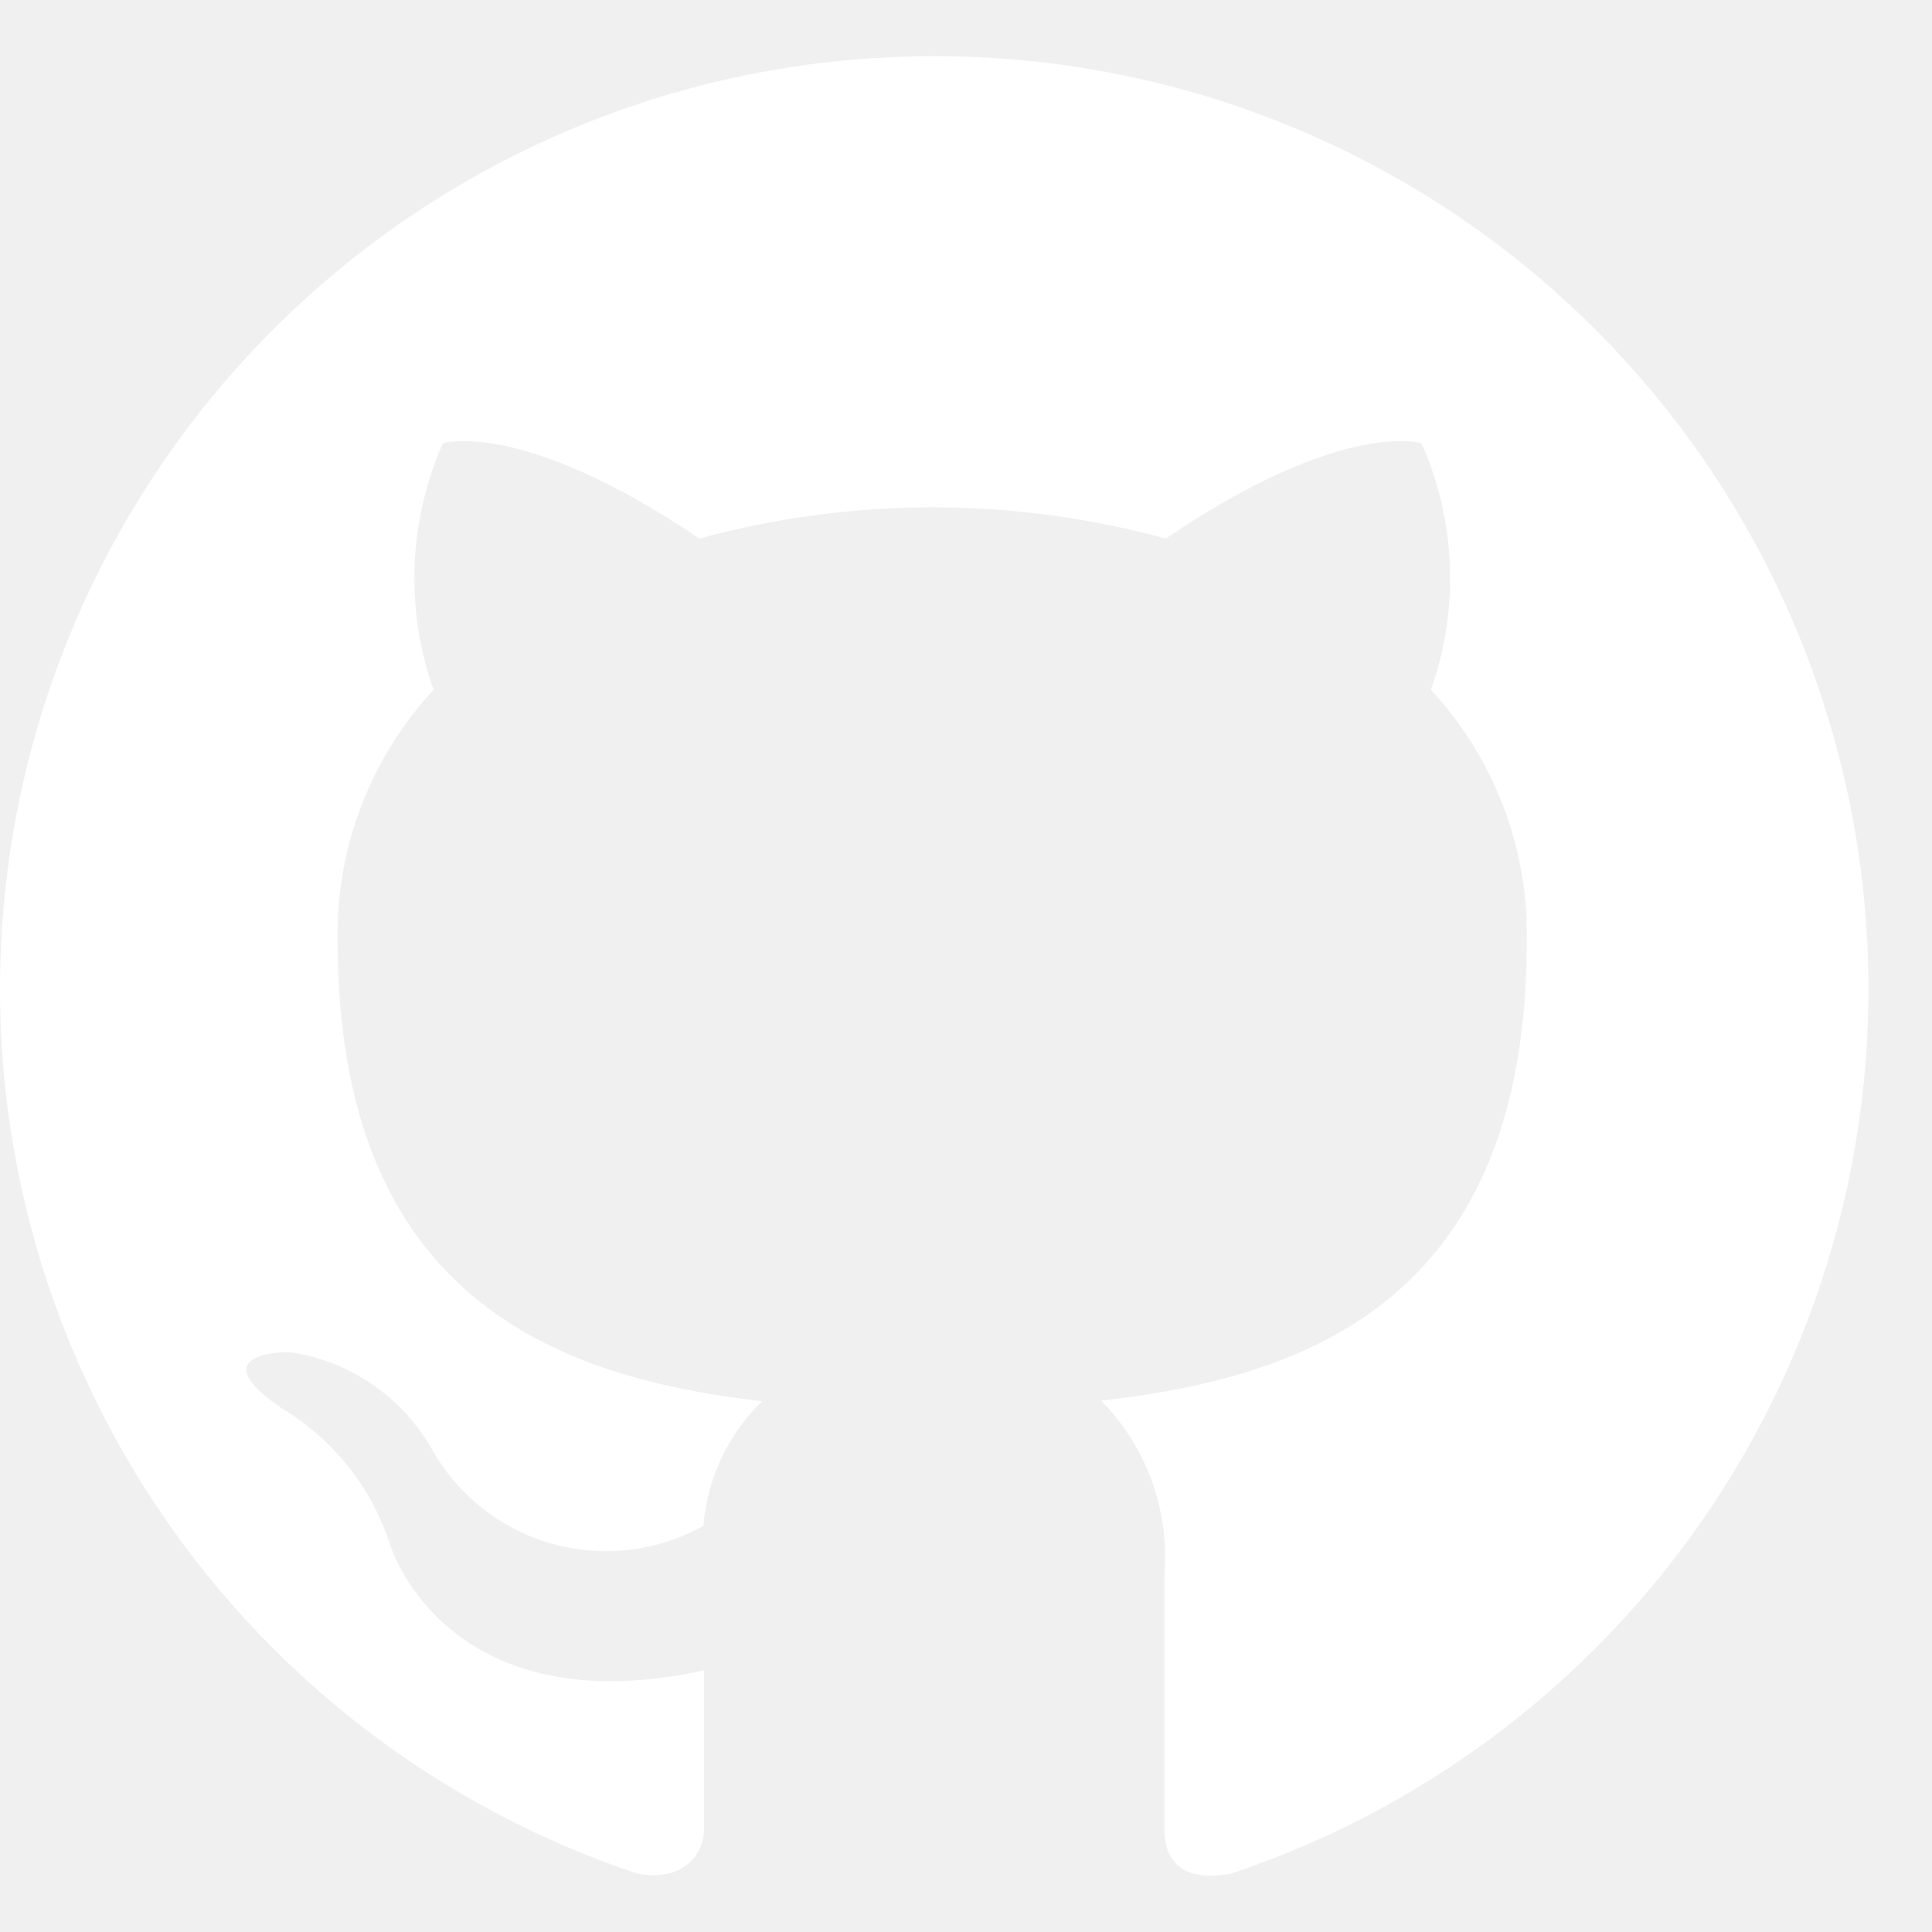
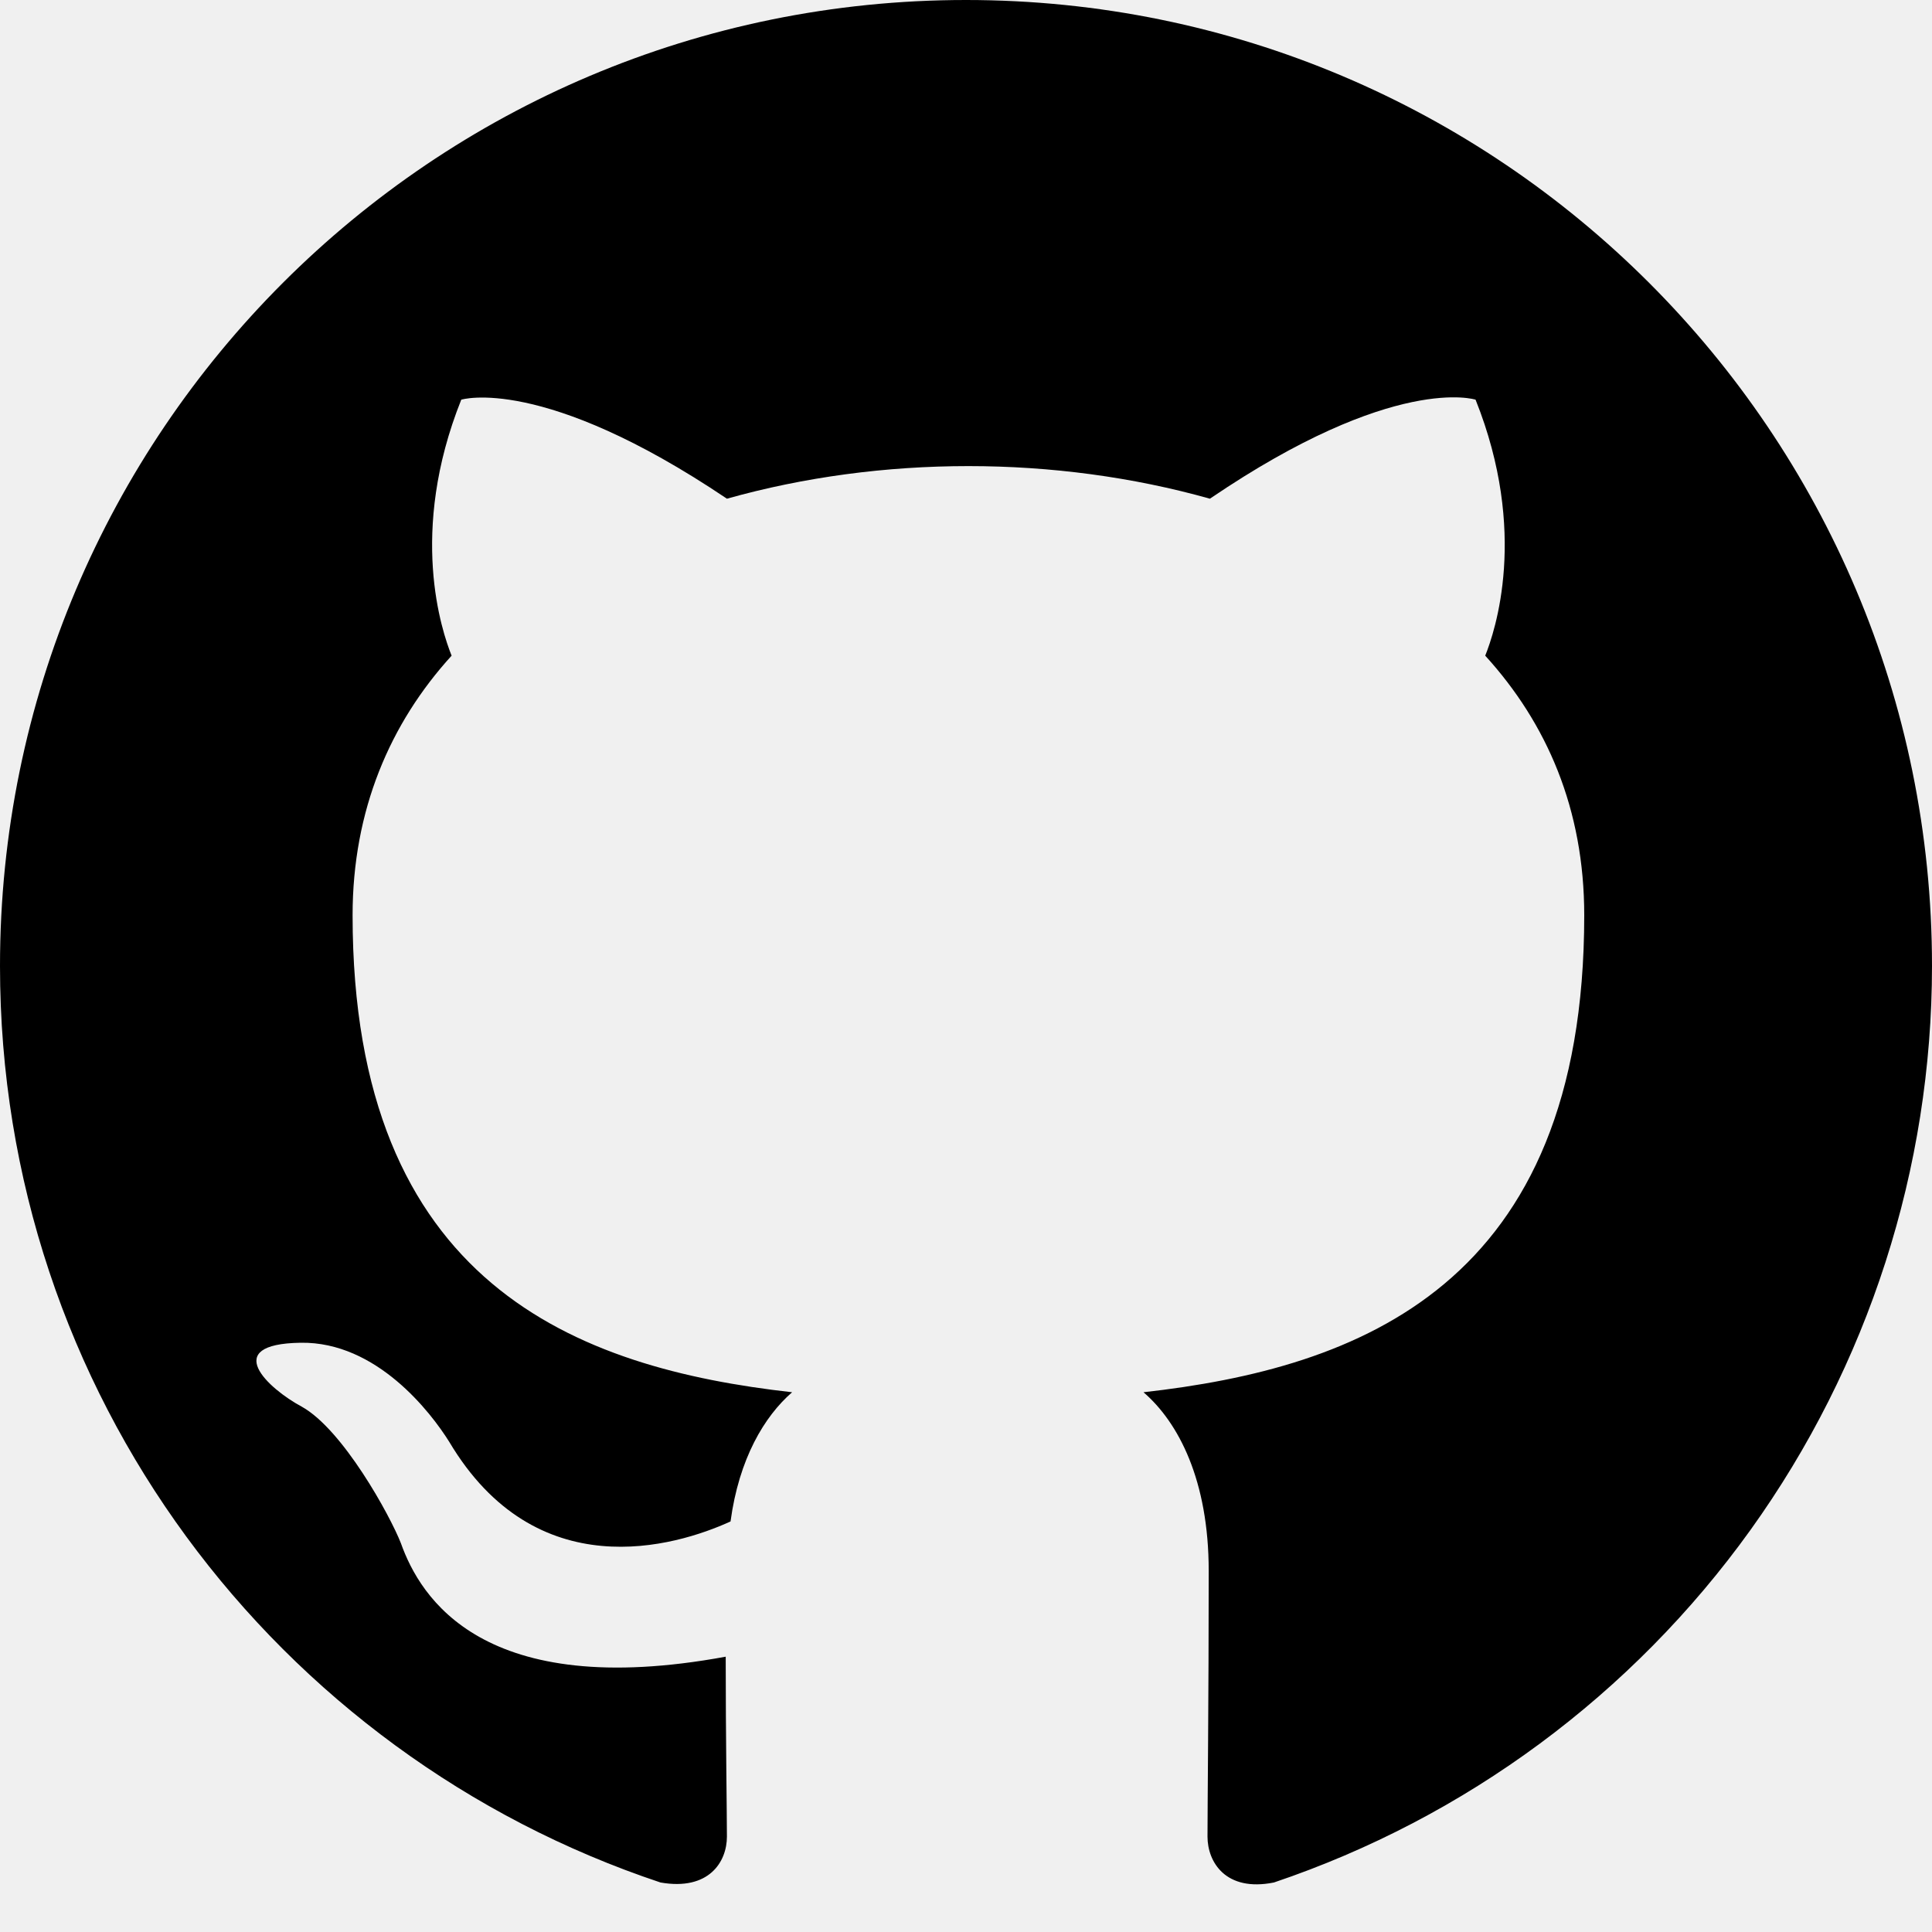
- <svg xmlns="http://www.w3.org/2000/svg" width="29" height="29" viewBox="0 0 29 29" fill="none">
-   <path fill-rule="evenodd" clip-rule="evenodd" d="M13.998 0.844C10.674 0.845 7.459 2.028 4.928 4.182C2.396 6.335 0.714 9.32 0.181 12.6C-0.352 15.881 0.3 19.244 2.02 22.089C3.74 24.933 6.415 27.072 9.568 28.124C10.268 28.254 10.568 27.824 10.568 27.454V25.074C6.678 25.914 5.858 23.194 5.858 23.194C5.585 22.337 5.009 21.609 4.238 21.144C2.968 20.284 4.338 20.294 4.338 20.294C4.782 20.357 5.205 20.52 5.576 20.772C5.947 21.023 6.255 21.356 6.478 21.744C6.865 22.439 7.513 22.952 8.278 23.169C9.043 23.387 9.863 23.291 10.558 22.904C10.615 22.195 10.927 21.53 11.438 21.034C8.338 20.674 5.068 19.474 5.068 14.114C5.045 12.722 5.561 11.375 6.508 10.354C6.08 9.149 6.13 7.824 6.648 6.654C6.648 6.654 7.818 6.274 10.498 8.084C12.79 7.459 15.207 7.459 17.498 8.084C20.168 6.274 21.338 6.654 21.338 6.654C21.857 7.824 21.907 9.149 21.478 10.354C22.425 11.375 22.941 12.722 22.918 14.114C22.918 19.494 19.648 20.674 16.528 21.024C16.862 21.363 17.12 21.77 17.284 22.216C17.448 22.663 17.514 23.14 17.478 23.614V27.454C17.478 27.914 17.728 28.264 18.478 28.124C21.635 27.071 24.314 24.927 26.033 22.078C27.753 19.229 28.401 15.86 27.861 12.576C27.322 9.292 25.631 6.307 23.09 4.157C20.549 2.007 17.326 0.833 13.998 0.844Z" fill="white" />
+ <svg xmlns="http://www.w3.org/2000/svg" width="32" height="32" viewBox="0 0 32 32" fill="none">
+   <g clip-path="url(#clip0_712_8)">
+     <path fill-rule="evenodd" clip-rule="evenodd" d="M16 0C7.16 0 0 7.16 0 16C0 23.08 4.58 29.06 10.94 31.18C11.74 31.32 12.04 30.84 12.04 30.42C12.04 30.04 12.02 28.78 12.02 27.44C8 28.18 6.96 26.46 6.64 25.56C6.46 25.1 5.68 23.68 5 23.3C4.44 23 3.64 22.26 4.98 22.24C6.24 22.22 7.14 23.4 7.44 23.88C8.88 26.3 11.18 25.62 12.1 25.2C12.24 24.16 12.66 23.46 13.12 23.06C9.56 22.66 5.84 21.28 5.84 15.16C5.84 13.42 6.46 11.98 7.48 10.86C7.32 10.46 6.76 8.82 7.64 6.62C7.64 6.62 8.98 6.2 12.04 8.26C13.32 7.9 14.68 7.72 16.04 7.72C17.4 7.72 18.76 7.9 20.04 8.26C23.1 6.18 24.44 6.62 24.44 6.62C25.32 8.82 24.76 10.46 24.6 10.86C25.62 11.98 26.24 13.4 26.24 15.16C26.24 21.3 22.5 22.66 18.94 23.06C19.52 23.56 20.02 24.52 20.02 26.02C20.02 28.16 20 29.88 20 30.42C20 30.84 20.3 31.34 21.1 31.18C24.276 30.108 27.036 28.066 28.992 25.343C30.947 22.62 31.999 19.352 32 16C32 7.16 24.84 0 16 0Z" fill="black" />
+   </g>
+   <defs>
+     <clipPath id="clip0_712_8">
+       <rect width="32" height="32" fill="white" />
+     </clipPath>
+   </defs>
</svg>
